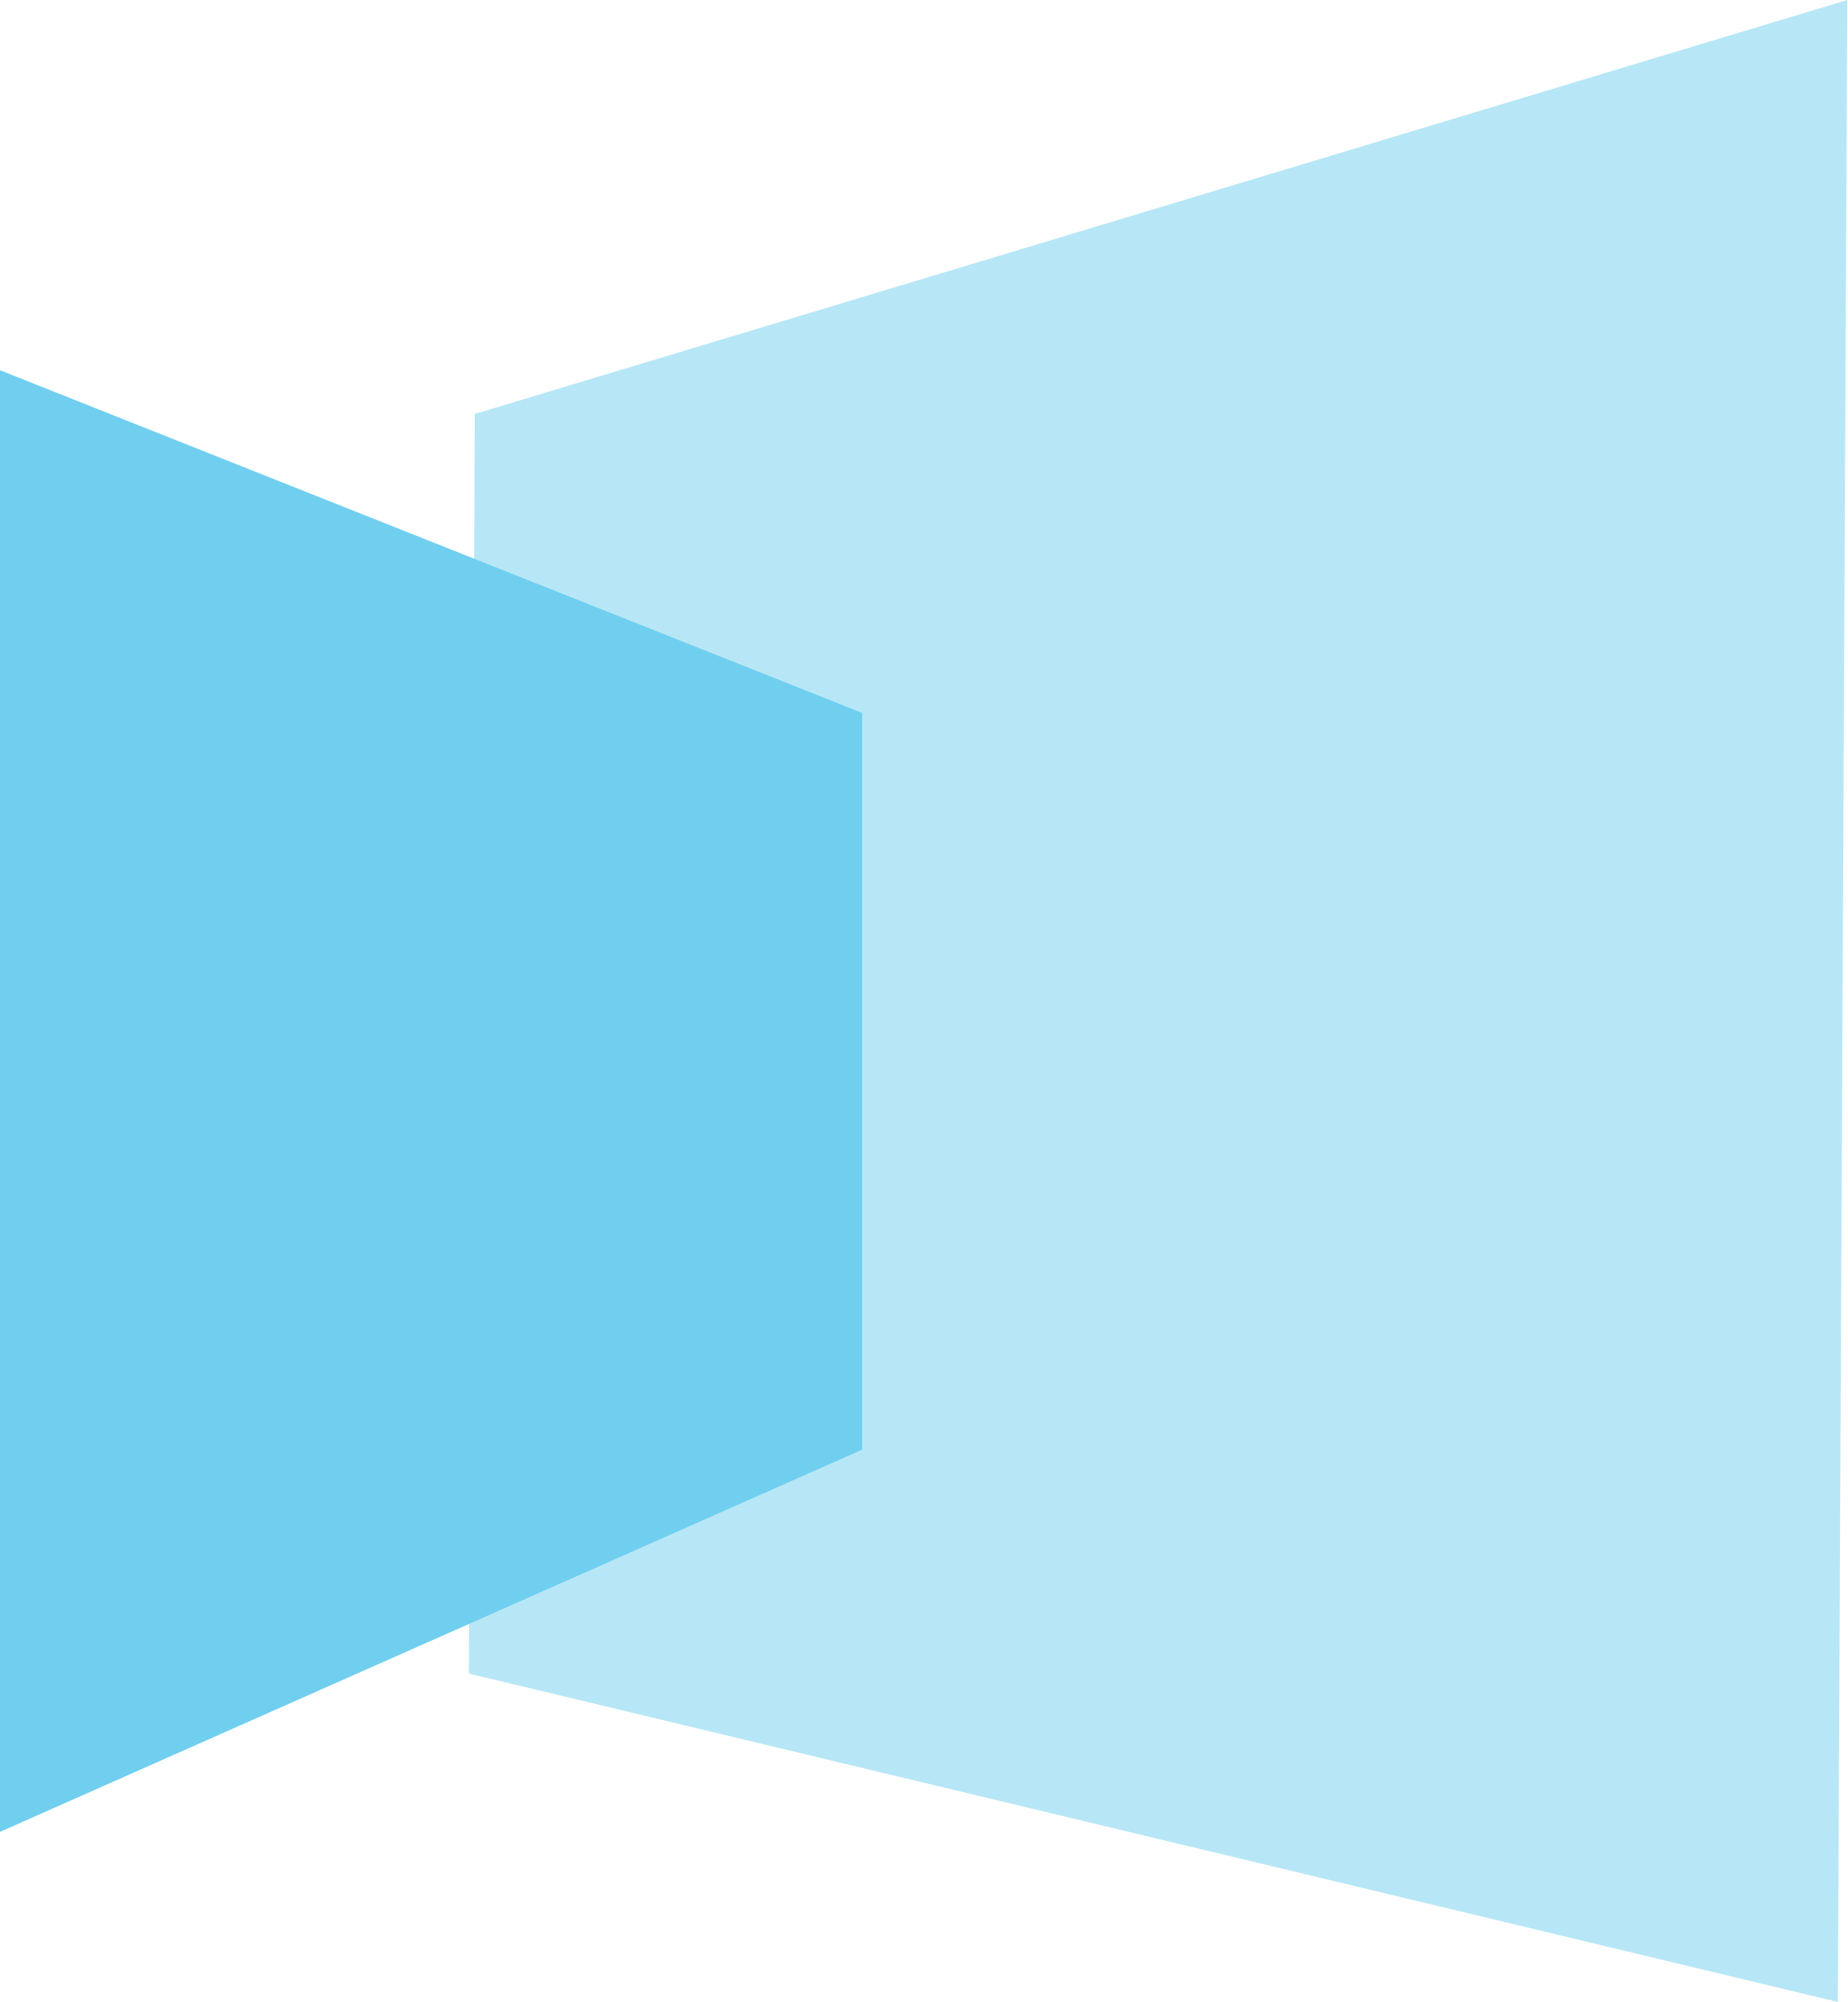
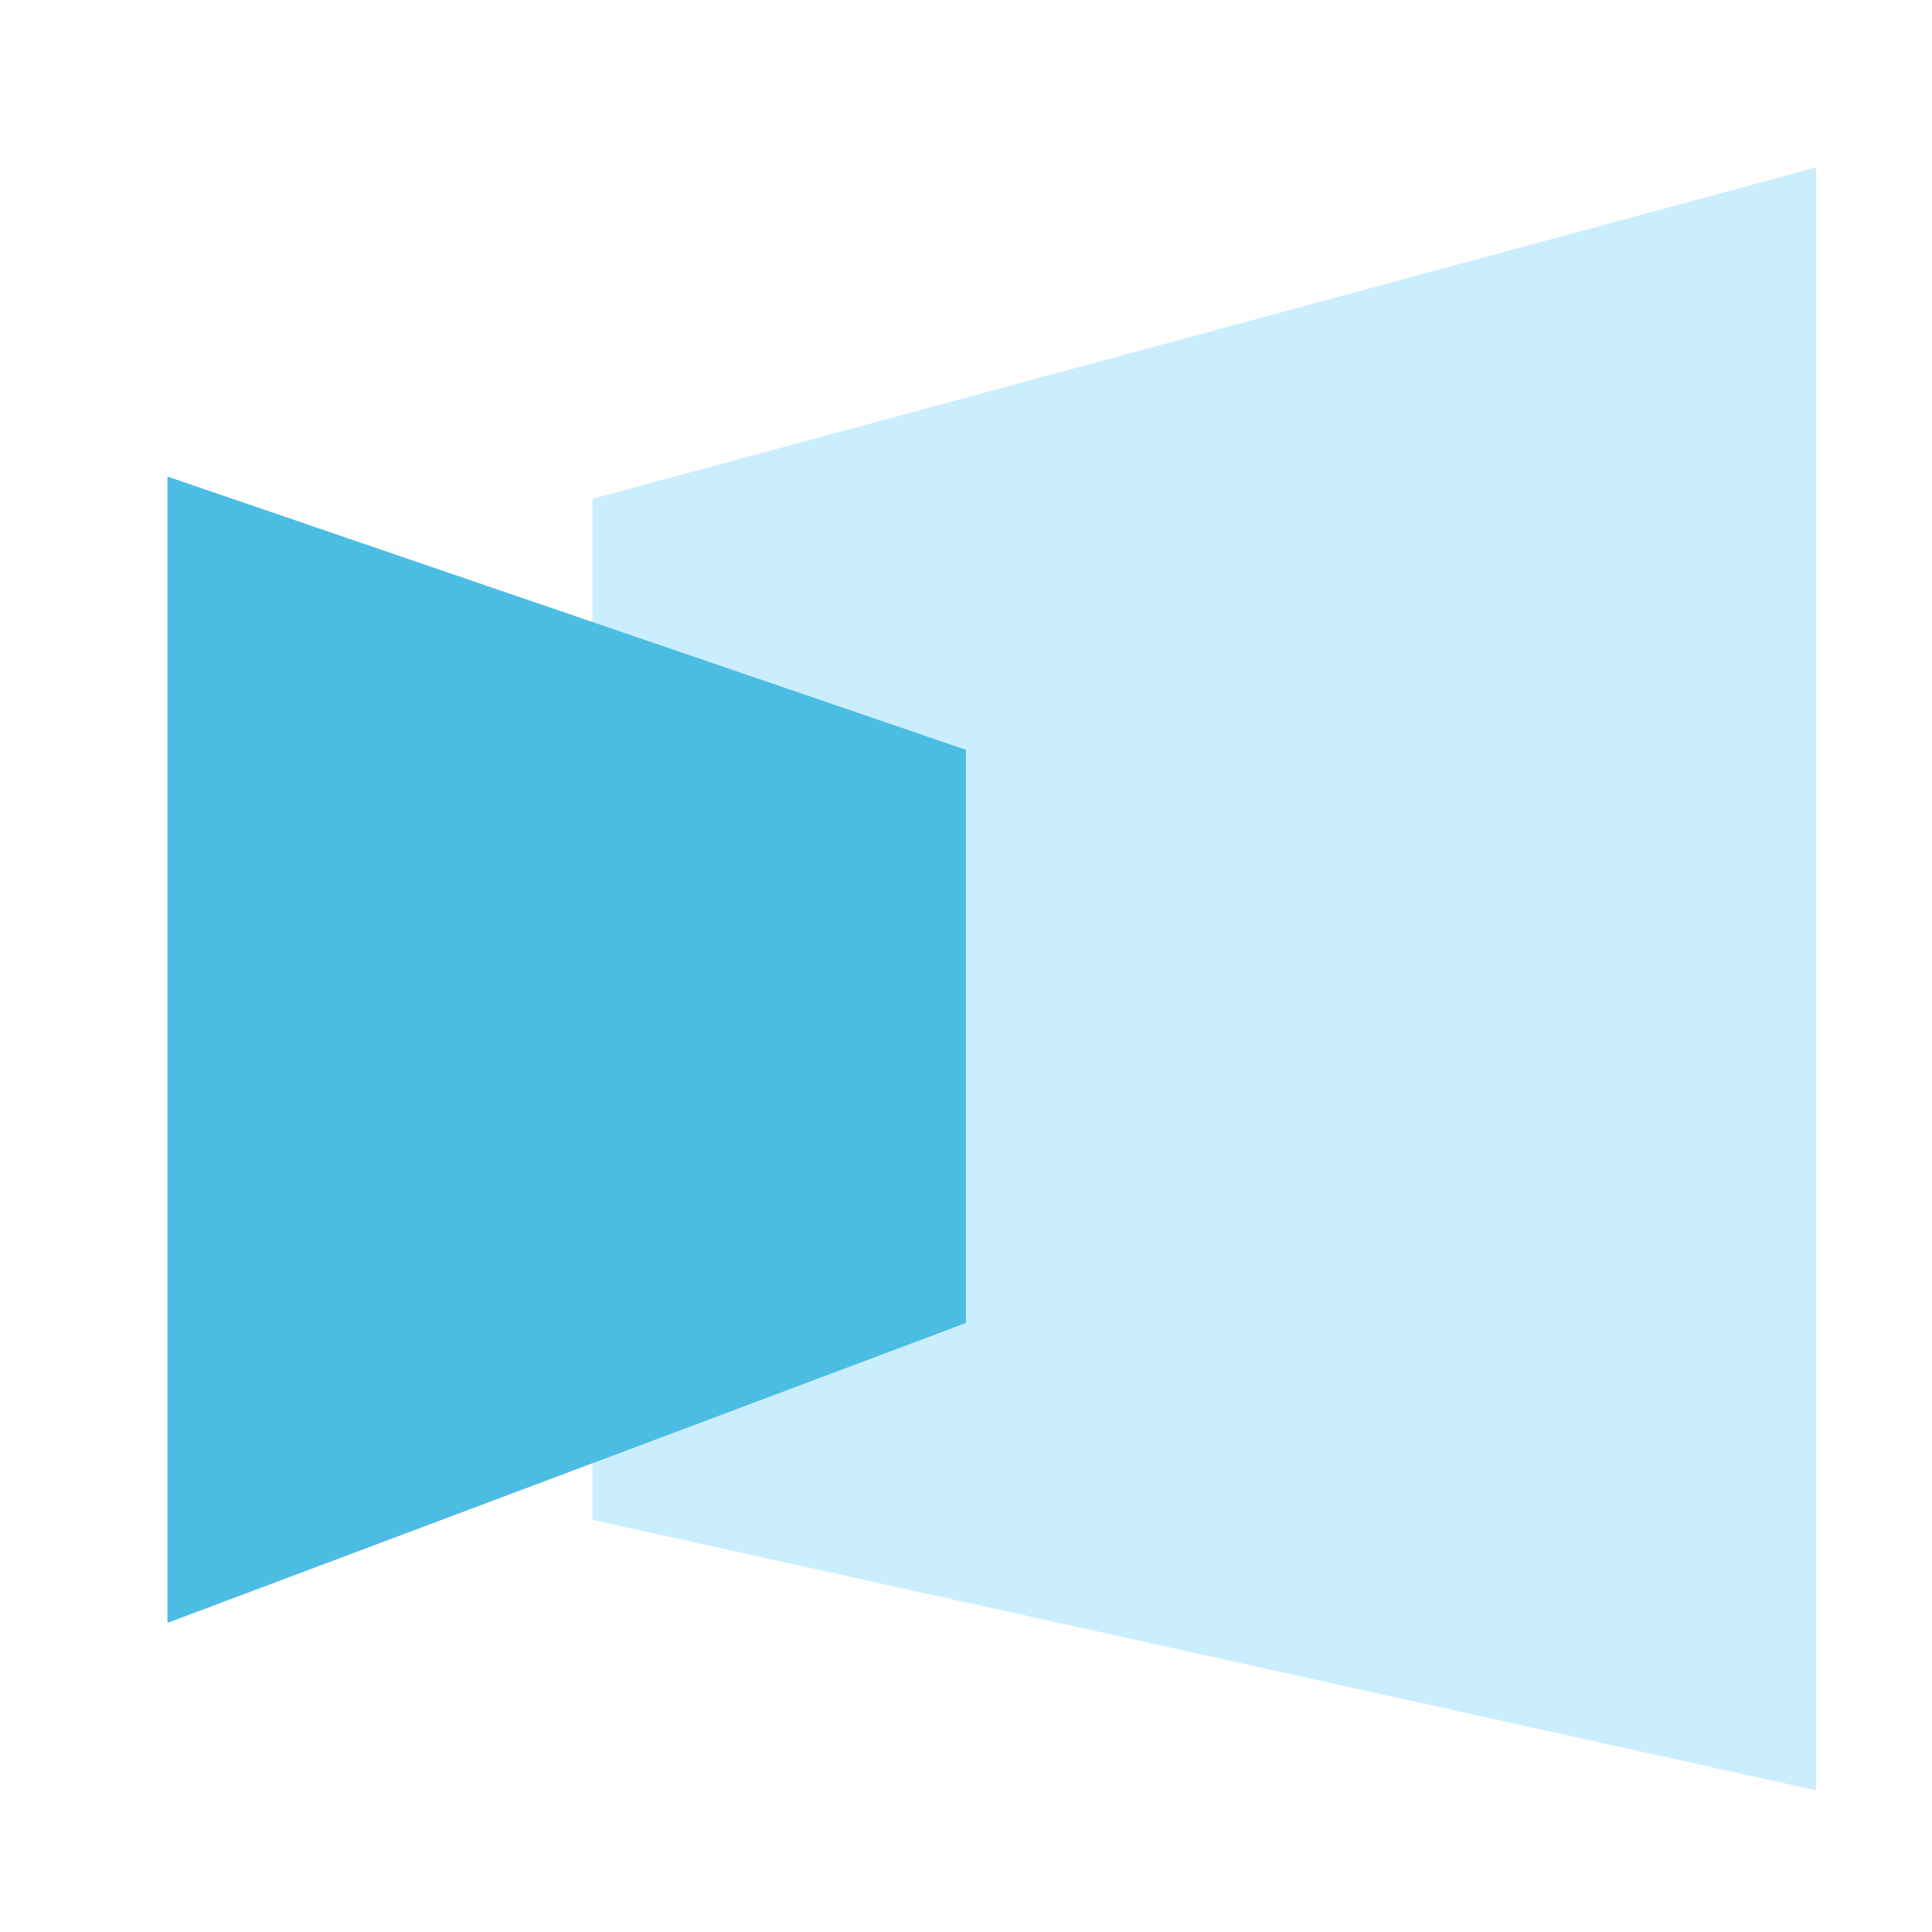
- <svg xmlns="http://www.w3.org/2000/svg" viewBox="0 0 243.47 263.83">
-   <g id="right-trapezoid">
-     <polygon fill="#70cfef80" points="62.58 54.55 61.8 220.55 242.23 263.83 243.47 0 62.58 54.55" />
-   </g>
-   <g id="left-trapezoid">
-     <polygon fill="#70cfef" points="0 48.79 0 241.41 113.63 191.04 113.63 93.95 0 48.79" />
-   </g>
+ <svg xmlns="http://www.w3.org/2000/svg" width="150" height="150" viewBox="0 0 150 150" fill="none">
+   <path d="M46 118V38.725L141 13V139L46 118Z" fill="#CBEEFF" />
+   <path d="M13 126V37L75 58.215V102.715L13 126Z" fill="#4BBDE3" />
</svg>
